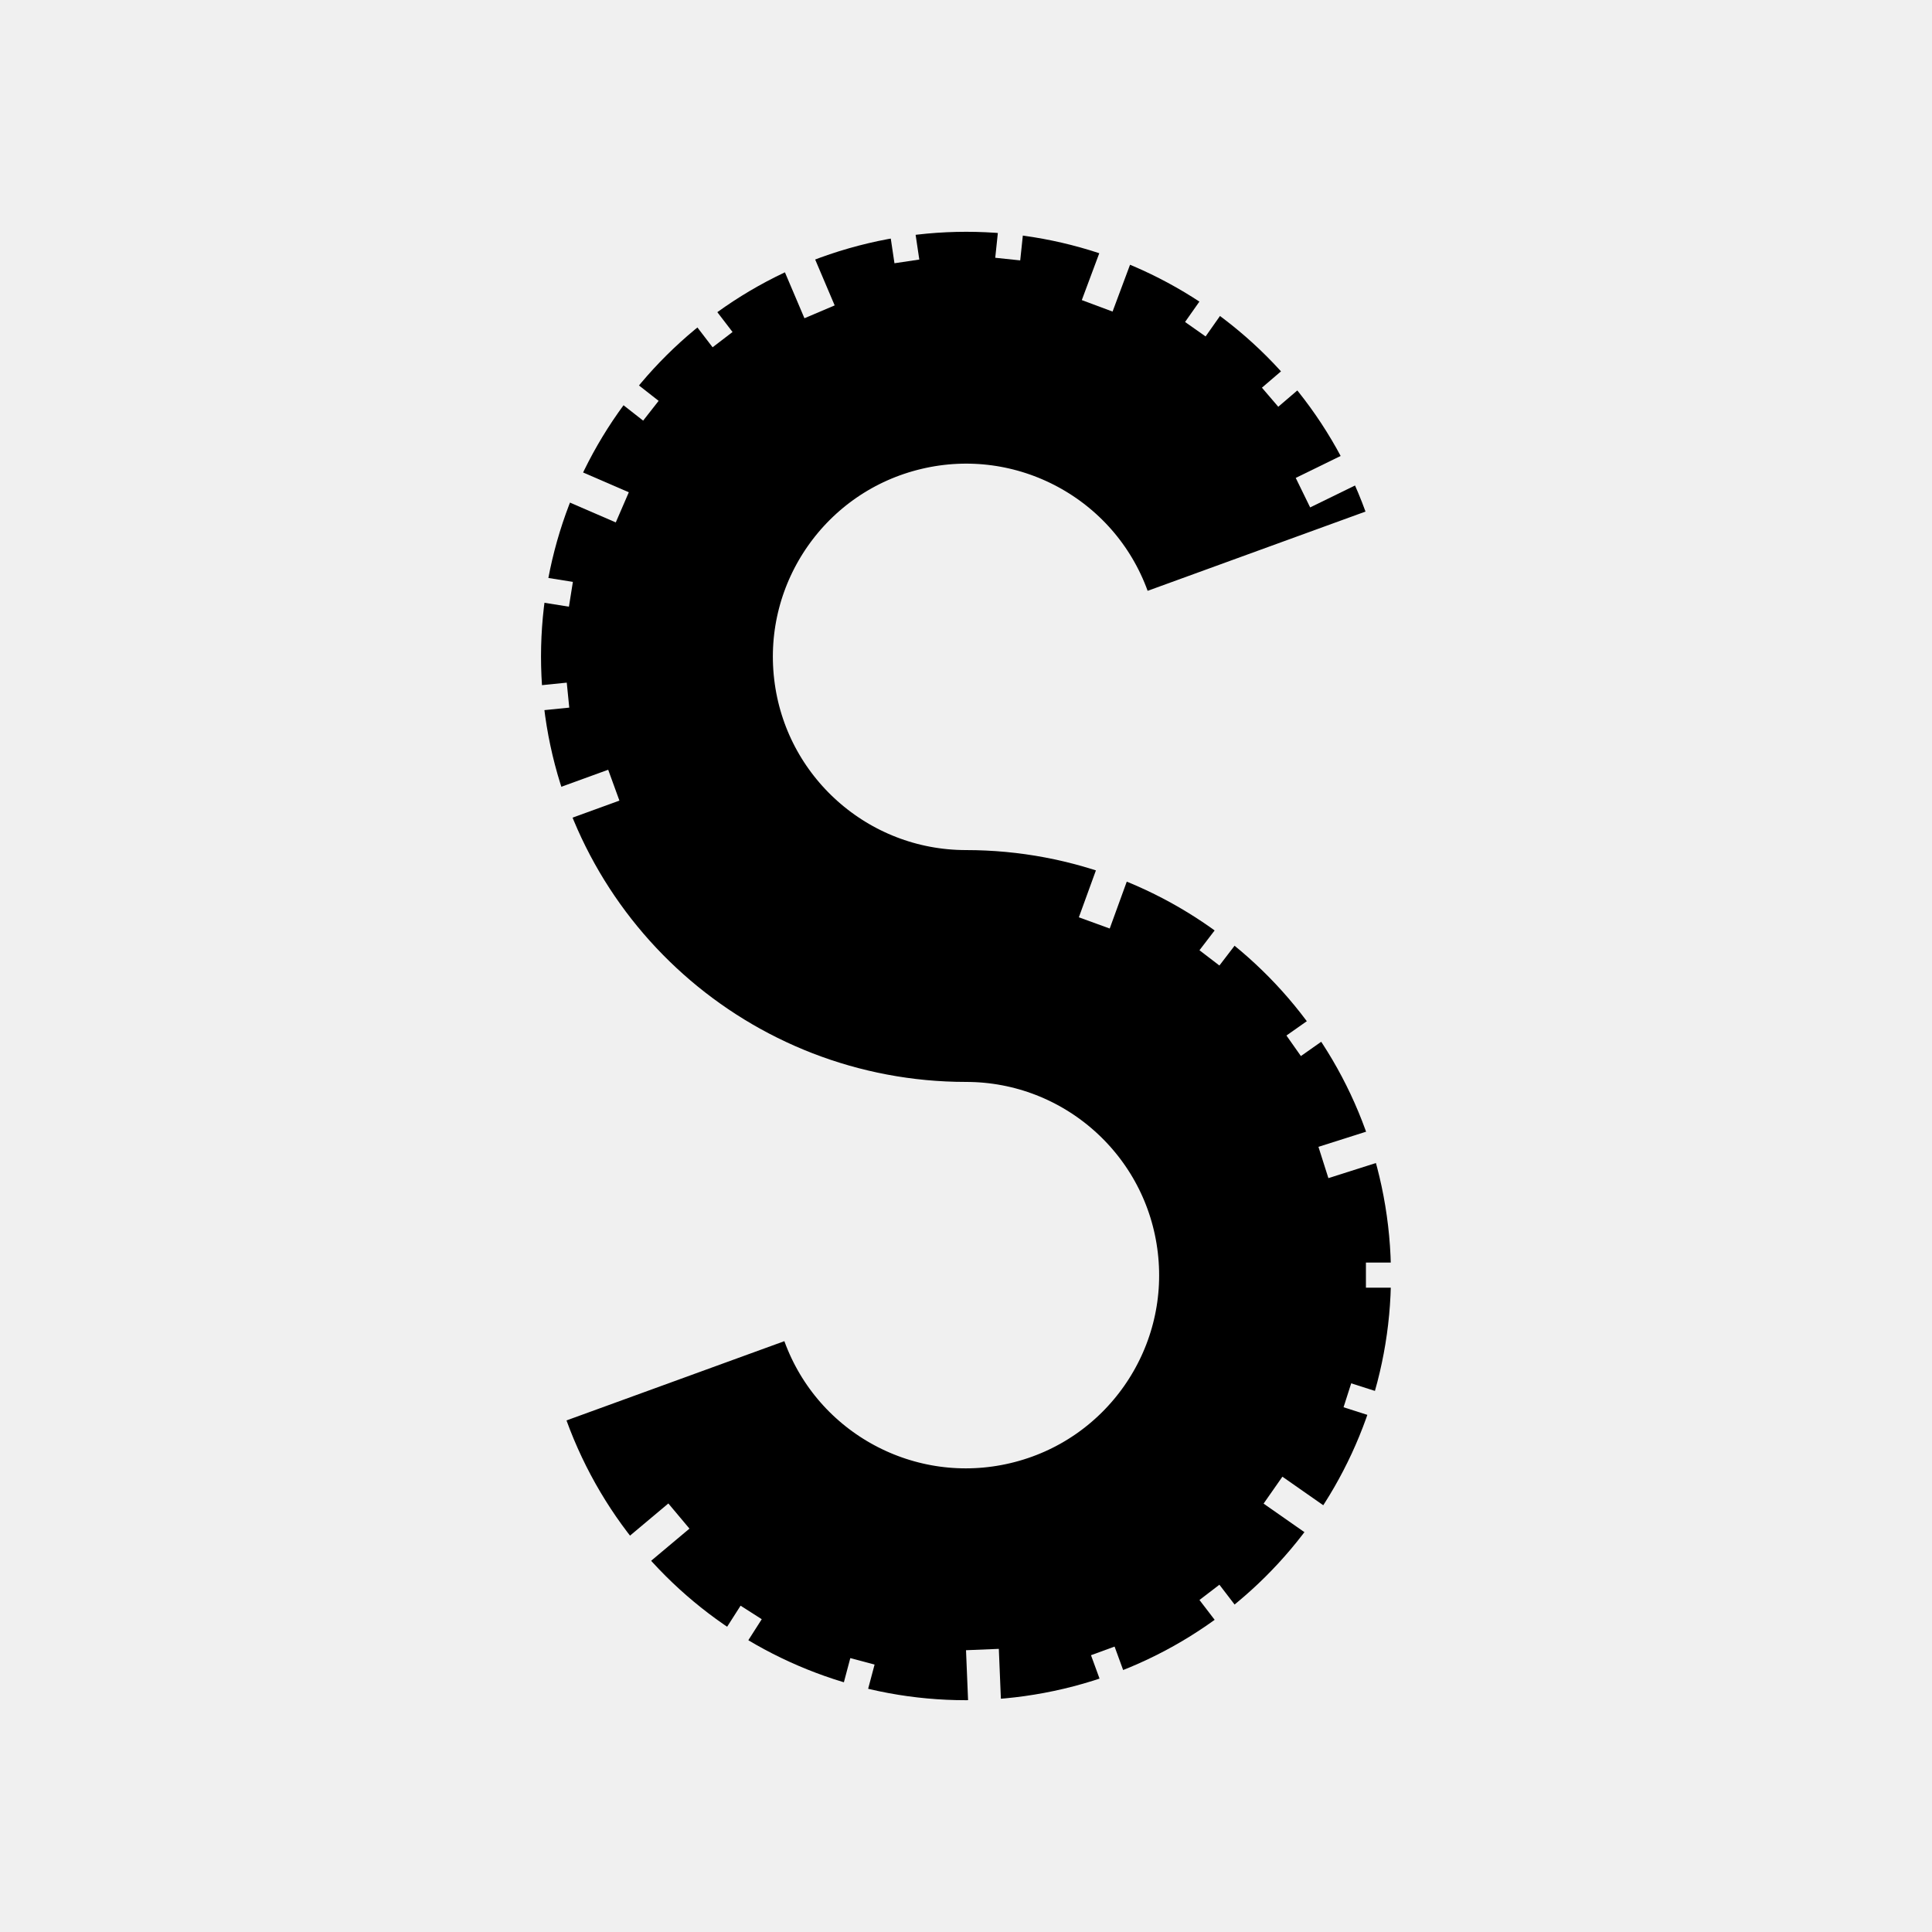
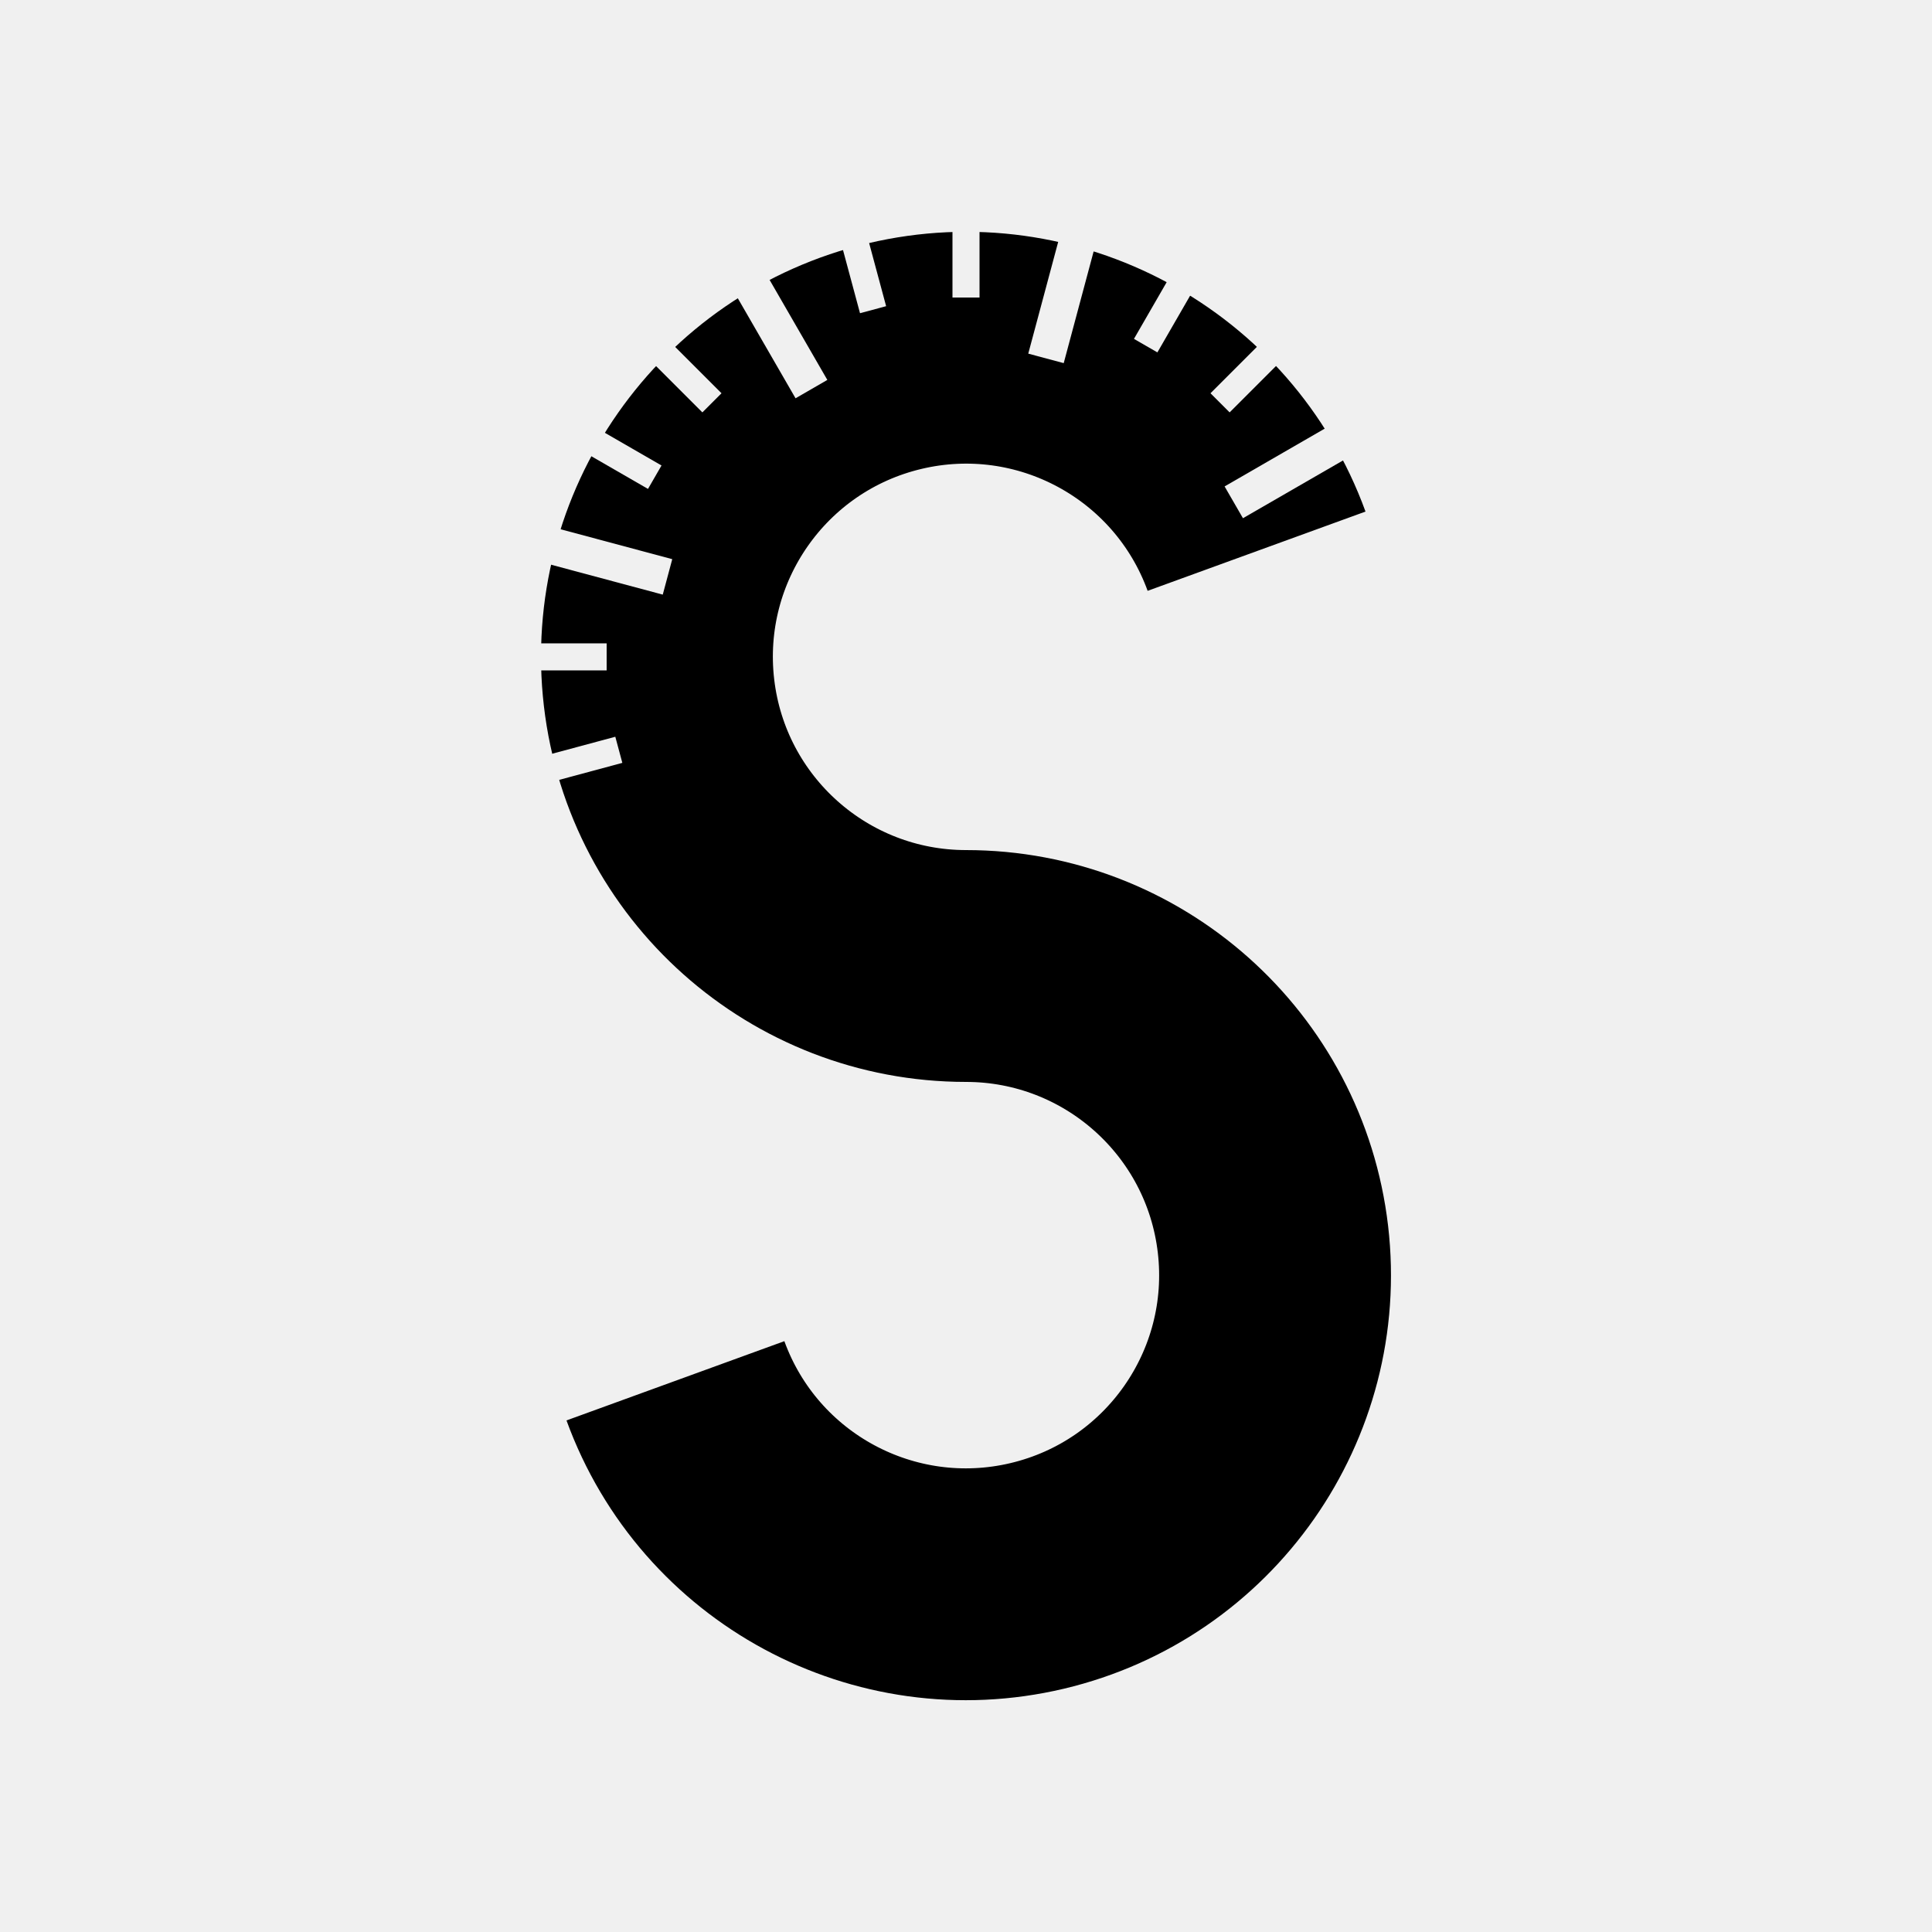
<svg xmlns="http://www.w3.org/2000/svg" viewBox="0 0 100 100" role="img" aria-label="Swiip">
  <mask id="swiipMark" maskUnits="userSpaceOnUse" x="0" y="0" width="100" height="100">
    <rect x="0" y="0" width="100" height="100" fill="white" />
    <g stroke="black" stroke-linecap="butt">
-       <line x1="67.44" y1="25.5" x2="70.49" y2="24.01" stroke-width="1.7" />
-       <line x1="65.74" y1="20.56" x2="67.34" y2="19.19" stroke-width="1.3" />
-       <line x1="61.87" y1="17.04" x2="63.08" y2="15.32" stroke-width="1.3" />
-       <line x1="56.79" y1="15.83" x2="57.98" y2="12.64" stroke-width="1.7" />
-       <line x1="52.16" y1="13.41" x2="52.38" y2="11.32" stroke-width="1.3" />
-       <line x1="46.94" y1="13.53" x2="46.63" y2="11.45" stroke-width="1.3" />
-       <line x1="42.42" y1="16.14" x2="41.09" y2="13.01" stroke-width="1.7" />
-       <line x1="37.4" y1="17.58" x2="36.12" y2="15.91" stroke-width="1.3" />
-       <line x1="33.69" y1="21.26" x2="32.03" y2="19.96" stroke-width="1.3" />
-       <line x1="32.21" y1="26.26" x2="29.09" y2="24.91" stroke-width="1.7" />
-       <line x1="29.55" y1="30.76" x2="27.48" y2="30.43" stroke-width="1.3" />
-       <line x1="29.4" y1="35.98" x2="27.3" y2="36.19" stroke-width="1.3" />
-       <line x1="31.77" y1="40.64" x2="28.58" y2="41.8" stroke-width="1.7" />
-       <line x1="56.64" y1="47.77" x2="57.8" y2="44.58" stroke-width="1.7" />
-       <line x1="62.6" y1="49.58" x2="63.88" y2="47.91" stroke-width="1.3" />
-       <line x1="66.96" y1="54.13" x2="68.68" y2="52.92" stroke-width="1.3" />
-       <line x1="68.5" y1="60.17" x2="71.74" y2="59.14" stroke-width="1.7" />
-       <line x1="70.7" y1="66" x2="72.8" y2="66" stroke-width="1.3" />
-       <line x1="69.74" y1="72.22" x2="71.74" y2="72.86" stroke-width="1.3" />
-       <line x1="65.89" y1="77.13" x2="68.68" y2="79.08" stroke-width="1.7" />
-       <line x1="62.6" y1="82.42" x2="63.88" y2="84.09" stroke-width="1.3" />
-       <line x1="57.08" y1="85.45" x2="57.8" y2="87.42" stroke-width="1.3" />
-       <line x1="50.85" y1="85.38" x2="50.99" y2="88.78" stroke-width="1.7" />
-       <line x1="44.64" y1="85.99" x2="44.1" y2="88.02" stroke-width="1.3" />
-       <line x1="38.88" y1="83.46" x2="37.75" y2="85.23" stroke-width="1.3" />
-       <line x1="35.14" y1="78.47" x2="32.53" y2="80.66" stroke-width="1.7" />
+       <line x1="63.86" y1="26" x2="69.75" y2="22.6" stroke-width="1.9" />
+       <line x1="63.15" y1="20.85" x2="66.12" y2="17.88" stroke-width="1.4" />
+       <line x1="59.3" y1="17.89" x2="61.4" y2="14.25" stroke-width="1.4" />
+       <line x1="54.14" y1="18.55" x2="55.9" y2="11.98" stroke-width="1.9" />
+       <line x1="50" y1="15.4" x2="50" y2="11.2" stroke-width="1.4" />
+       <line x1="45.19" y1="16.03" x2="44.1" y2="11.98" stroke-width="1.4" />
+       <line x1="42" y1="20.14" x2="38.6" y2="14.25" stroke-width="1.9" />
+       <line x1="36.85" y1="20.85" x2="33.88" y2="17.88" stroke-width="1.4" />
+       <line x1="33.89" y1="24.7" x2="30.25" y2="22.6" stroke-width="1.4" />
+       <line x1="34.55" y1="29.86" x2="27.98" y2="28.1" stroke-width="1.9" />
+       <line x1="31.4" y1="34" x2="27.2" y2="34" stroke-width="1.4" />
+       <line x1="32.03" y1="38.81" x2="27.98" y2="39.9" stroke-width="1.4" />
    </g>
  </mask>
  <g mask="url(#swiipMark)" fill="none" stroke="currentColor" stroke-width="12" stroke-linecap="butt">
    <path d="M 65.04 28.53 A 16 16 0 1 0 50 50 A 16 16 0 1 1 34.96 71.47" />
  </g>
</svg>
